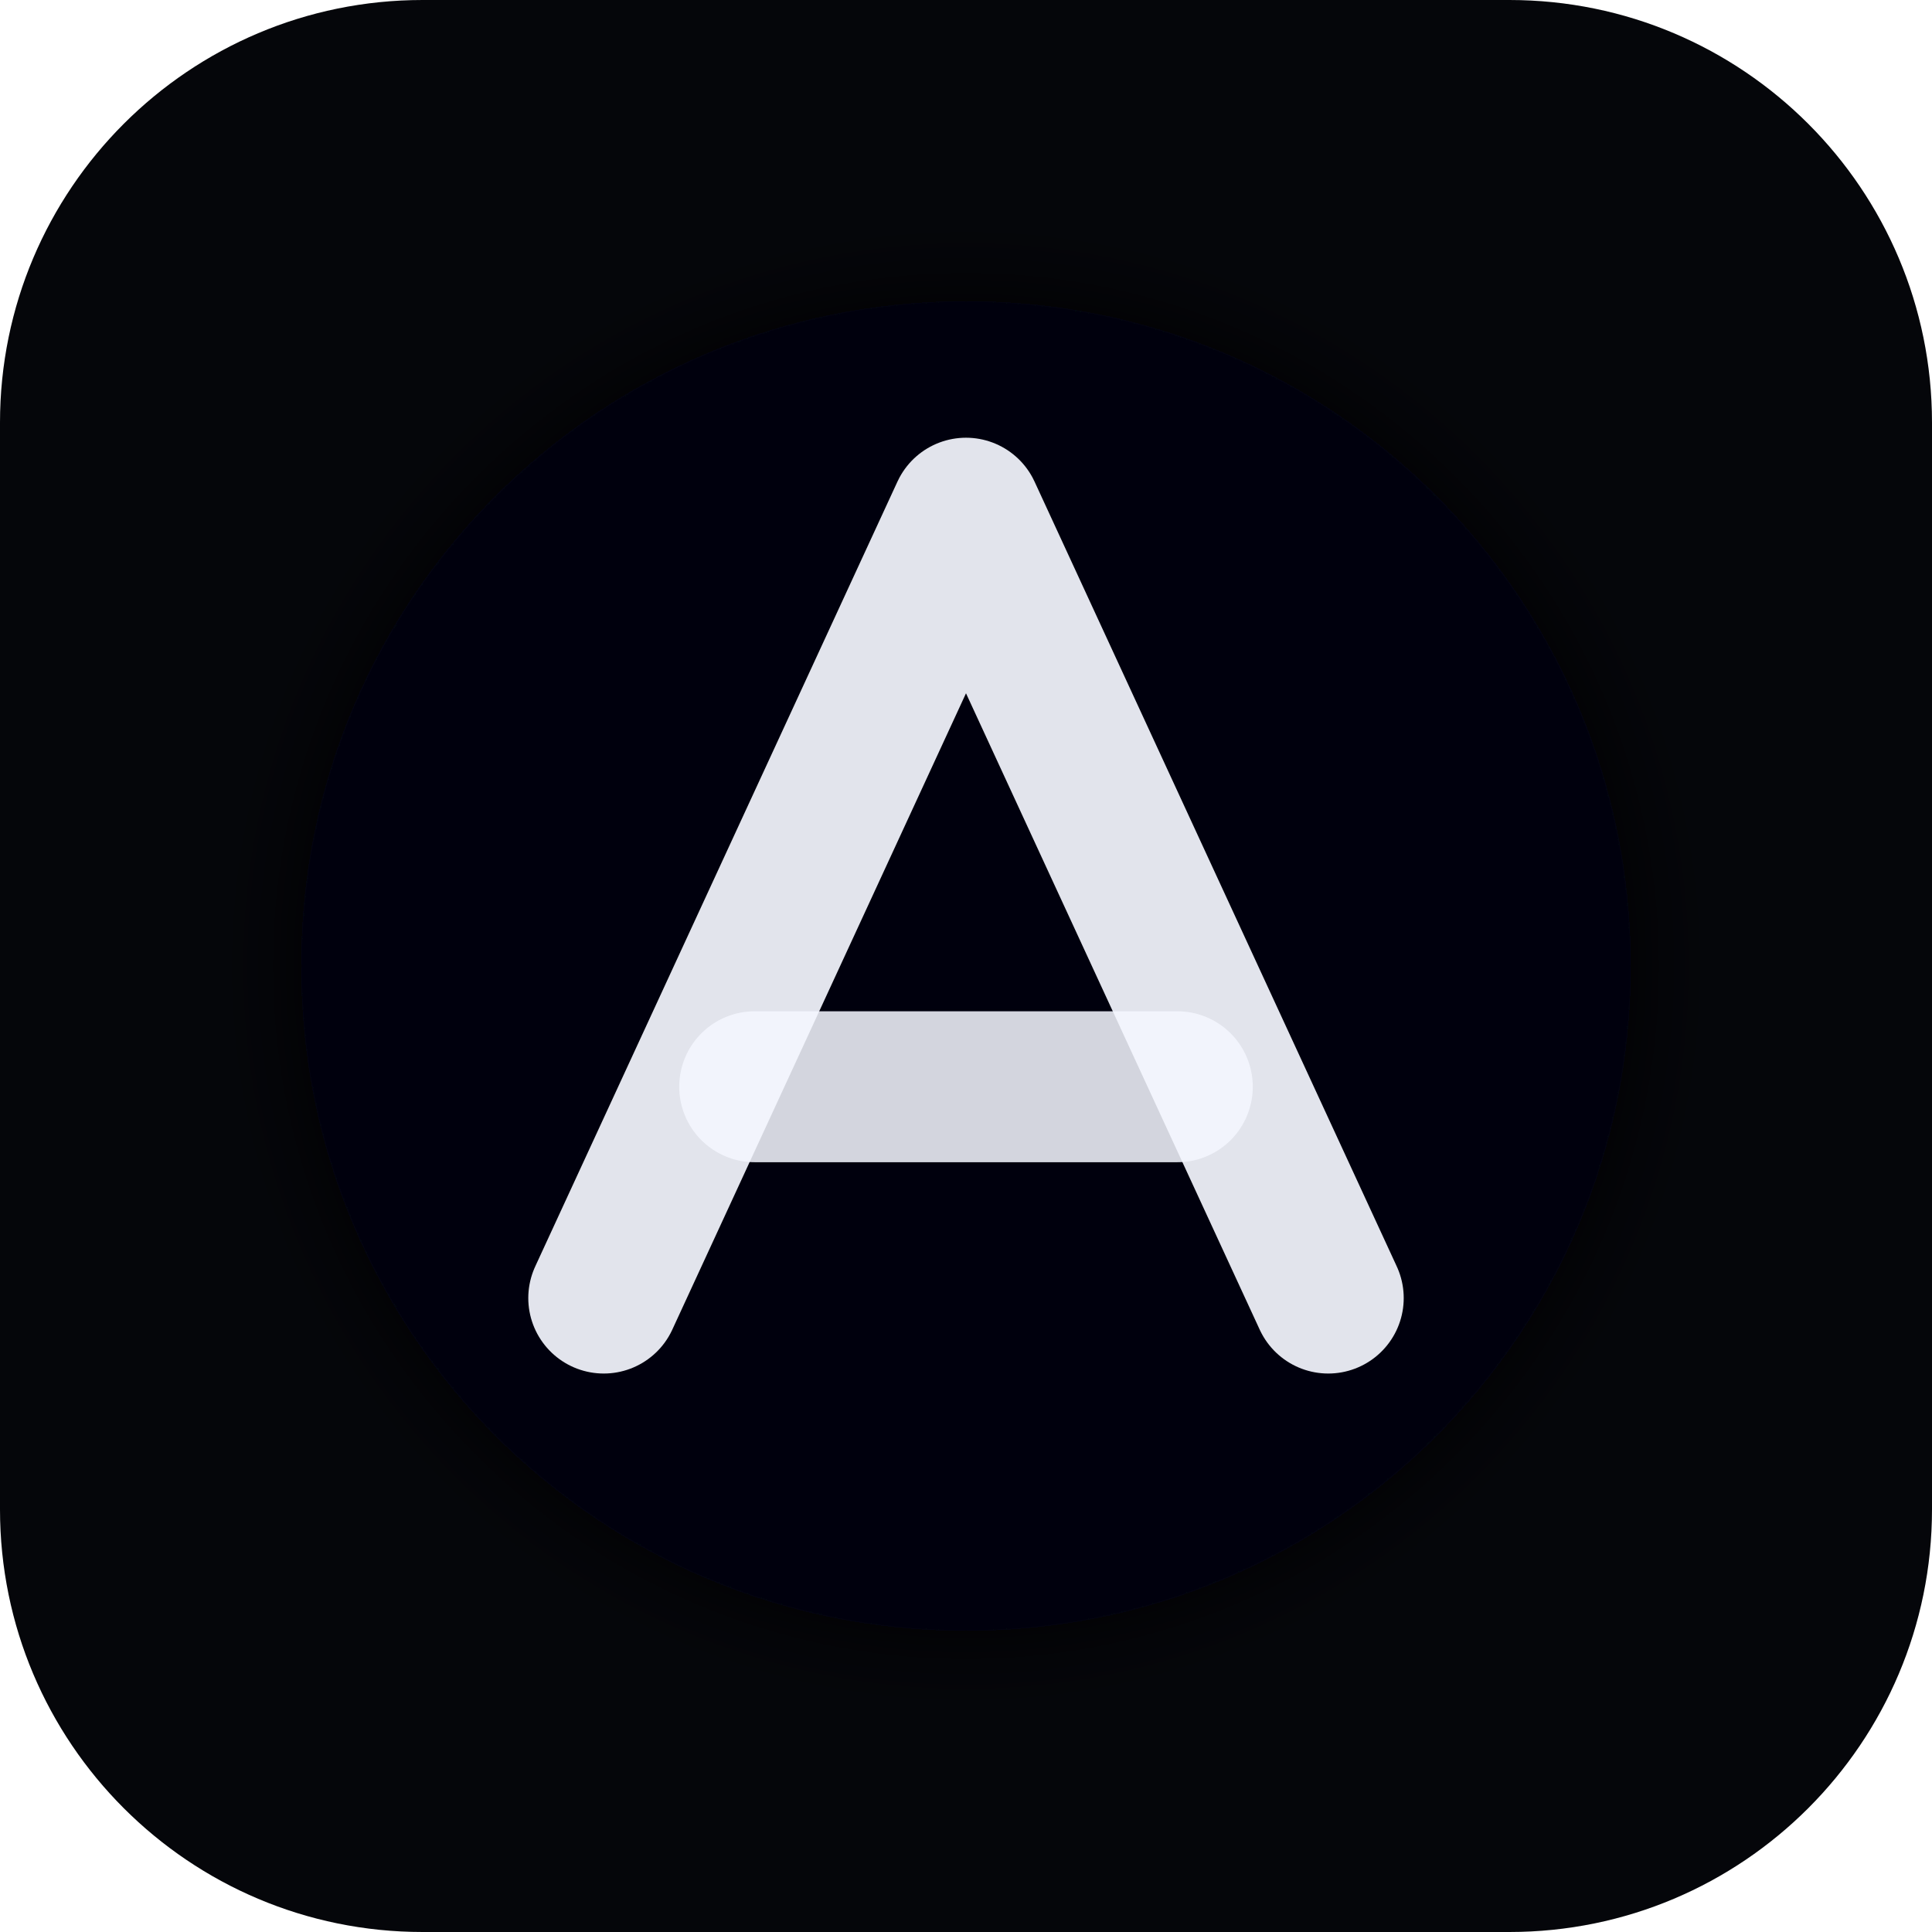
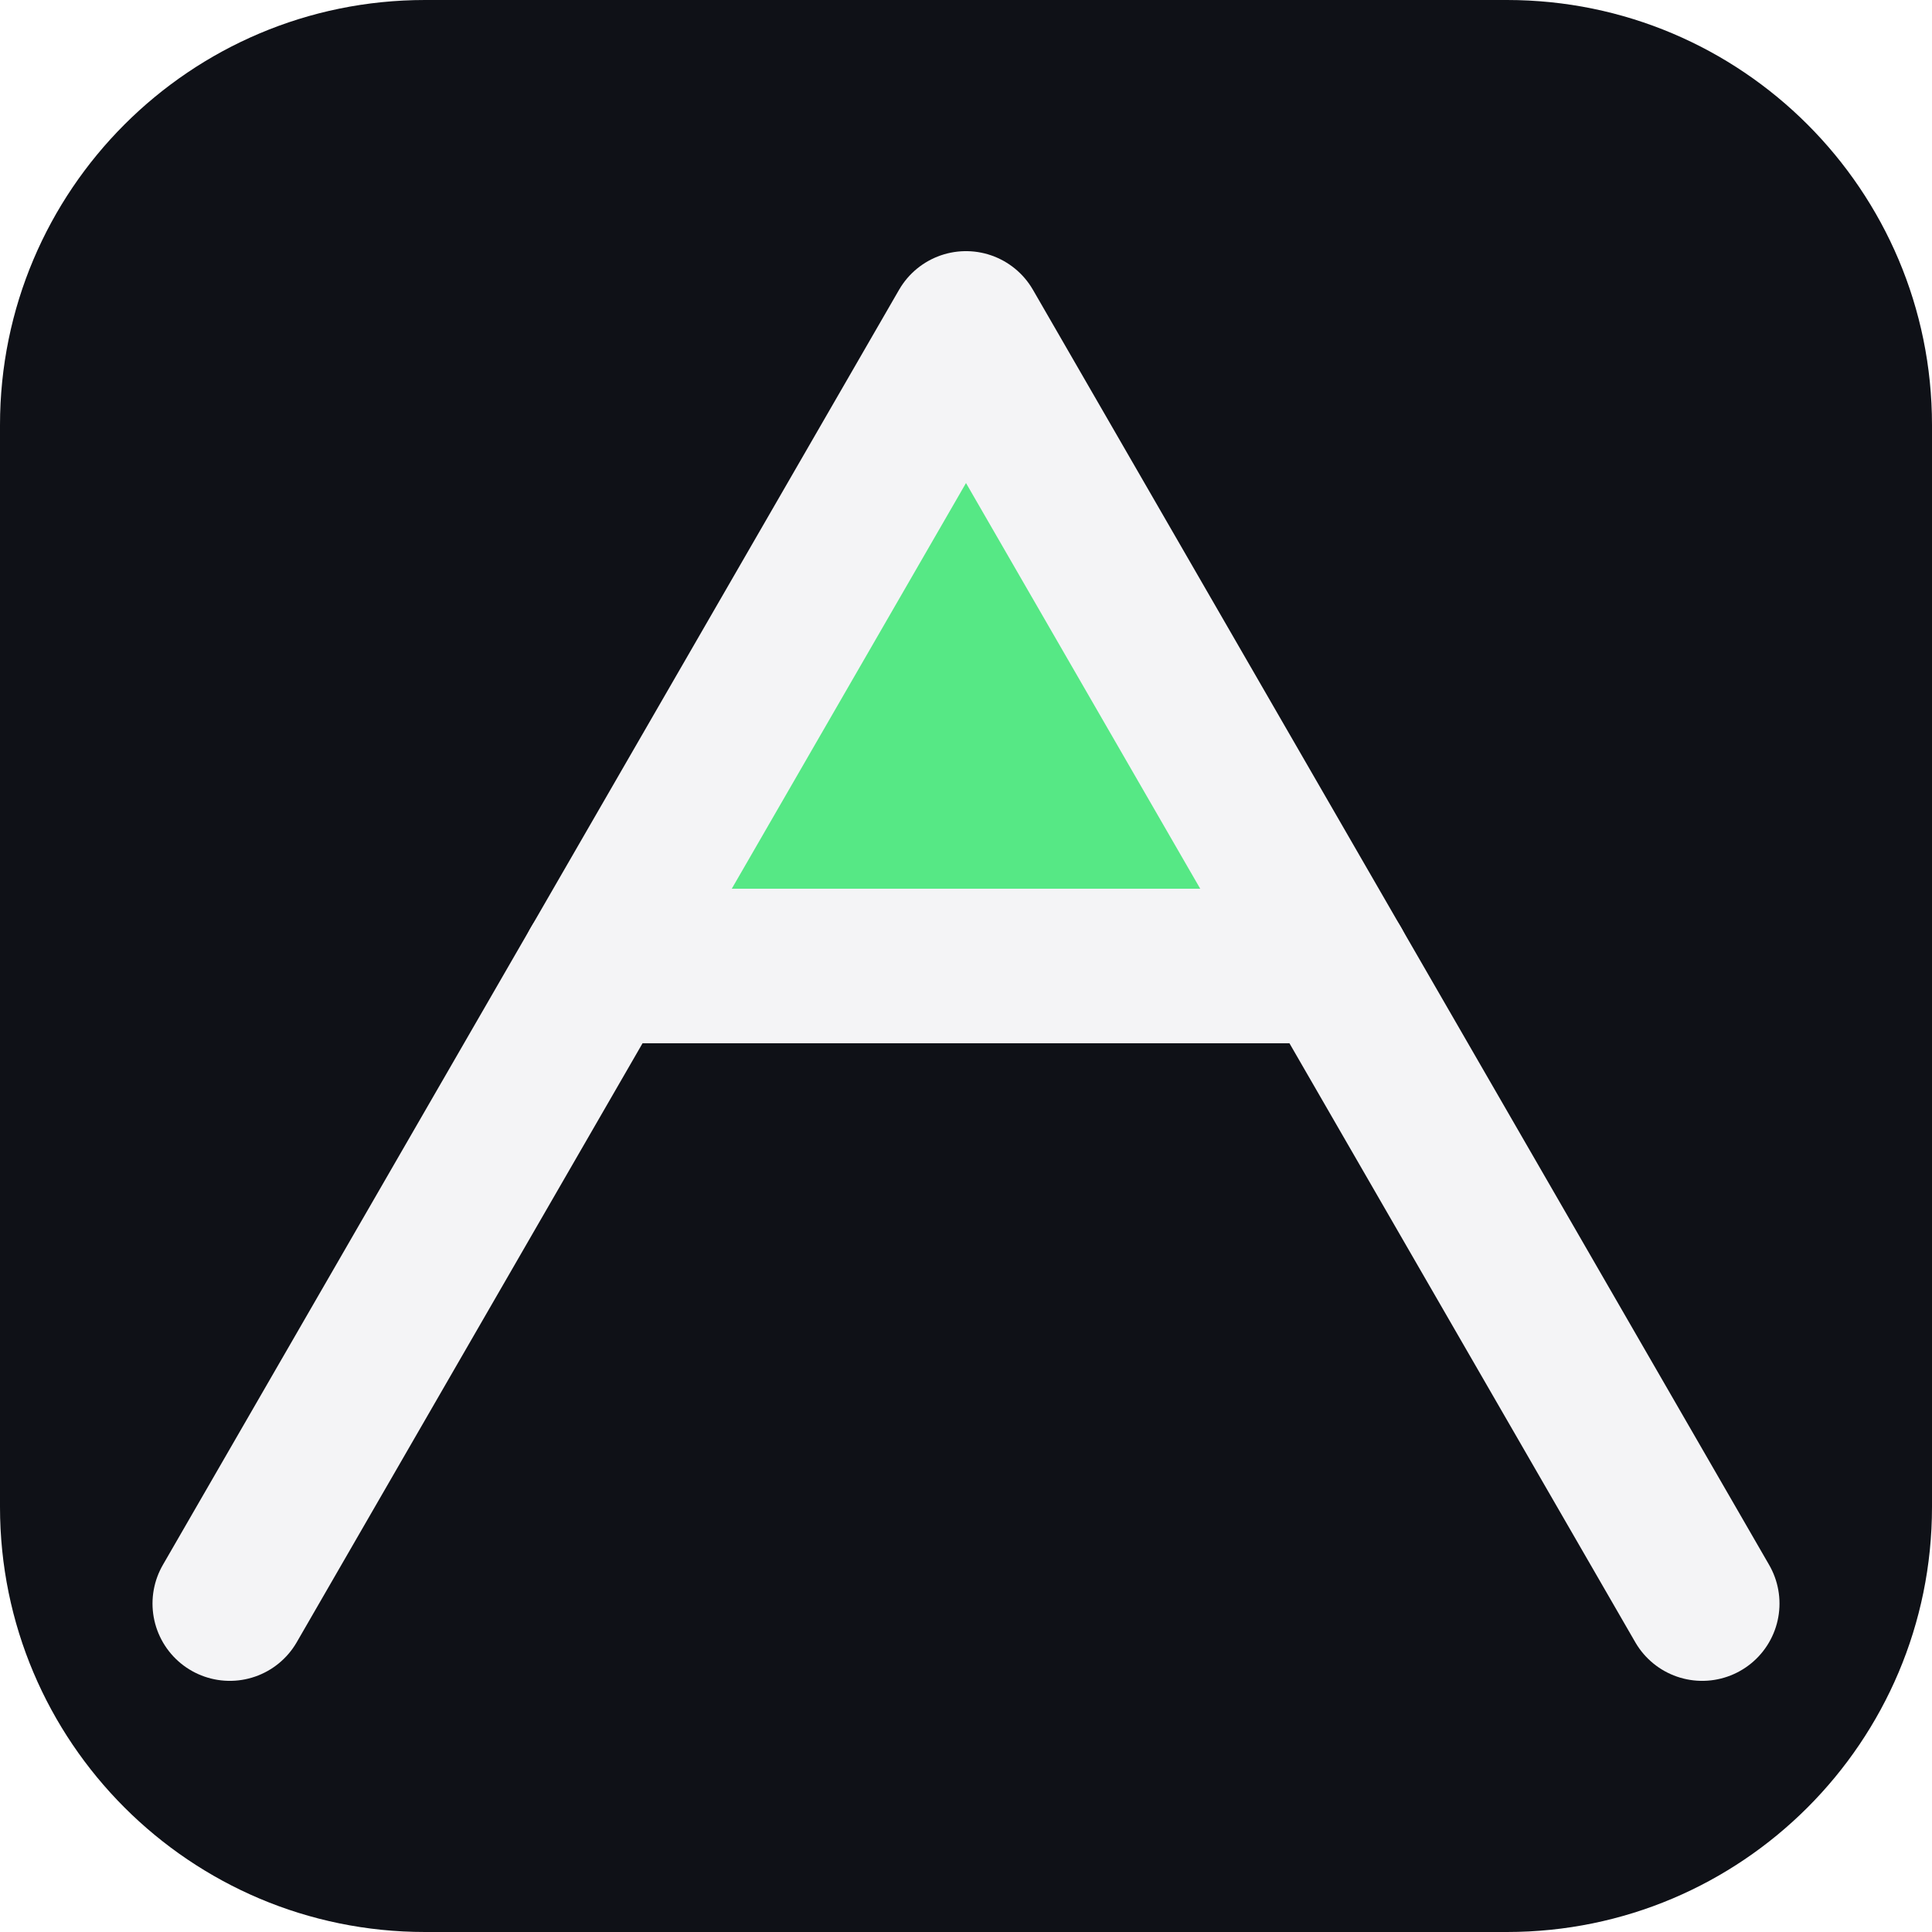
- <svg xmlns="http://www.w3.org/2000/svg" width="128" height="128" viewBox="0 0 128 128">
-   <defs>
-     <radialGradient id="g" cx="30%%" cy="30%%" r="80%%">
-       <stop offset="0%%" stop-color="#ffffff" stop-opacity="0.9" />
-       <stop offset="35%%" stop-color="#22d3ee" stop-opacity="0.95" />
-       <stop offset="70%%" stop-color="#7c3aed" stop-opacity="0.95" />
-       <stop offset="100%%" stop-color="#05060a" stop-opacity="1" />
-     </radialGradient>
-     <filter id="glow" x="-50%%" y="-50%%" width="200%%" height="200%%">
-       <feGaussianBlur stdDeviation="3" result="b" />
-       <feMerge>
-         <feMergeNode in="b" />
-         <feMergeNode in="SourceGraphic" />
-       </feMerge>
-     </filter>
-   </defs>
-   <rect width="128" height="128" rx="28" fill="#05060a" />
-   <circle cx="64" cy="64" r="44" fill="url(#g)" filter="url(#glow)" />
-   <path d="M40 86 L64 34 L88 86" fill="none" stroke="#f5f7ff" stroke-opacity="0.92" stroke-width="10" stroke-linecap="round" stroke-linejoin="round" />
-   <path d="M50 72 H78" fill="none" stroke="#f5f7ff" stroke-opacity="0.86" stroke-width="10" stroke-linecap="round" />
+ <svg xmlns="http://www.w3.org/2000/svg" viewBox="0 0 1024 1024" width="1024" height="1024" role="img" aria-label="Letter A traced along a triangular pitch lattice, its counter filled as a major triad">
+   <rect width="1024" height="1024" rx="225.28" fill="#0f1117" />
+   <path d="M316.9,512 L707.1,512 L512,174.08Z" fill="#56e885" />
+   <g stroke="#f4f4f6" stroke-width="81.94" fill="none" stroke-linecap="round" stroke-linejoin="round">
+     <path d="M121.8,849.92 L219.35,680.96 L316.9,512 L414.45,343.04 L512,174.08 L609.55,343.04 L707.1,512 L804.65,680.96 L902.2,849.92" />
+     <path d="M316.9,512 L512,512 L707.1,512" />
+   </g>
</svg>
